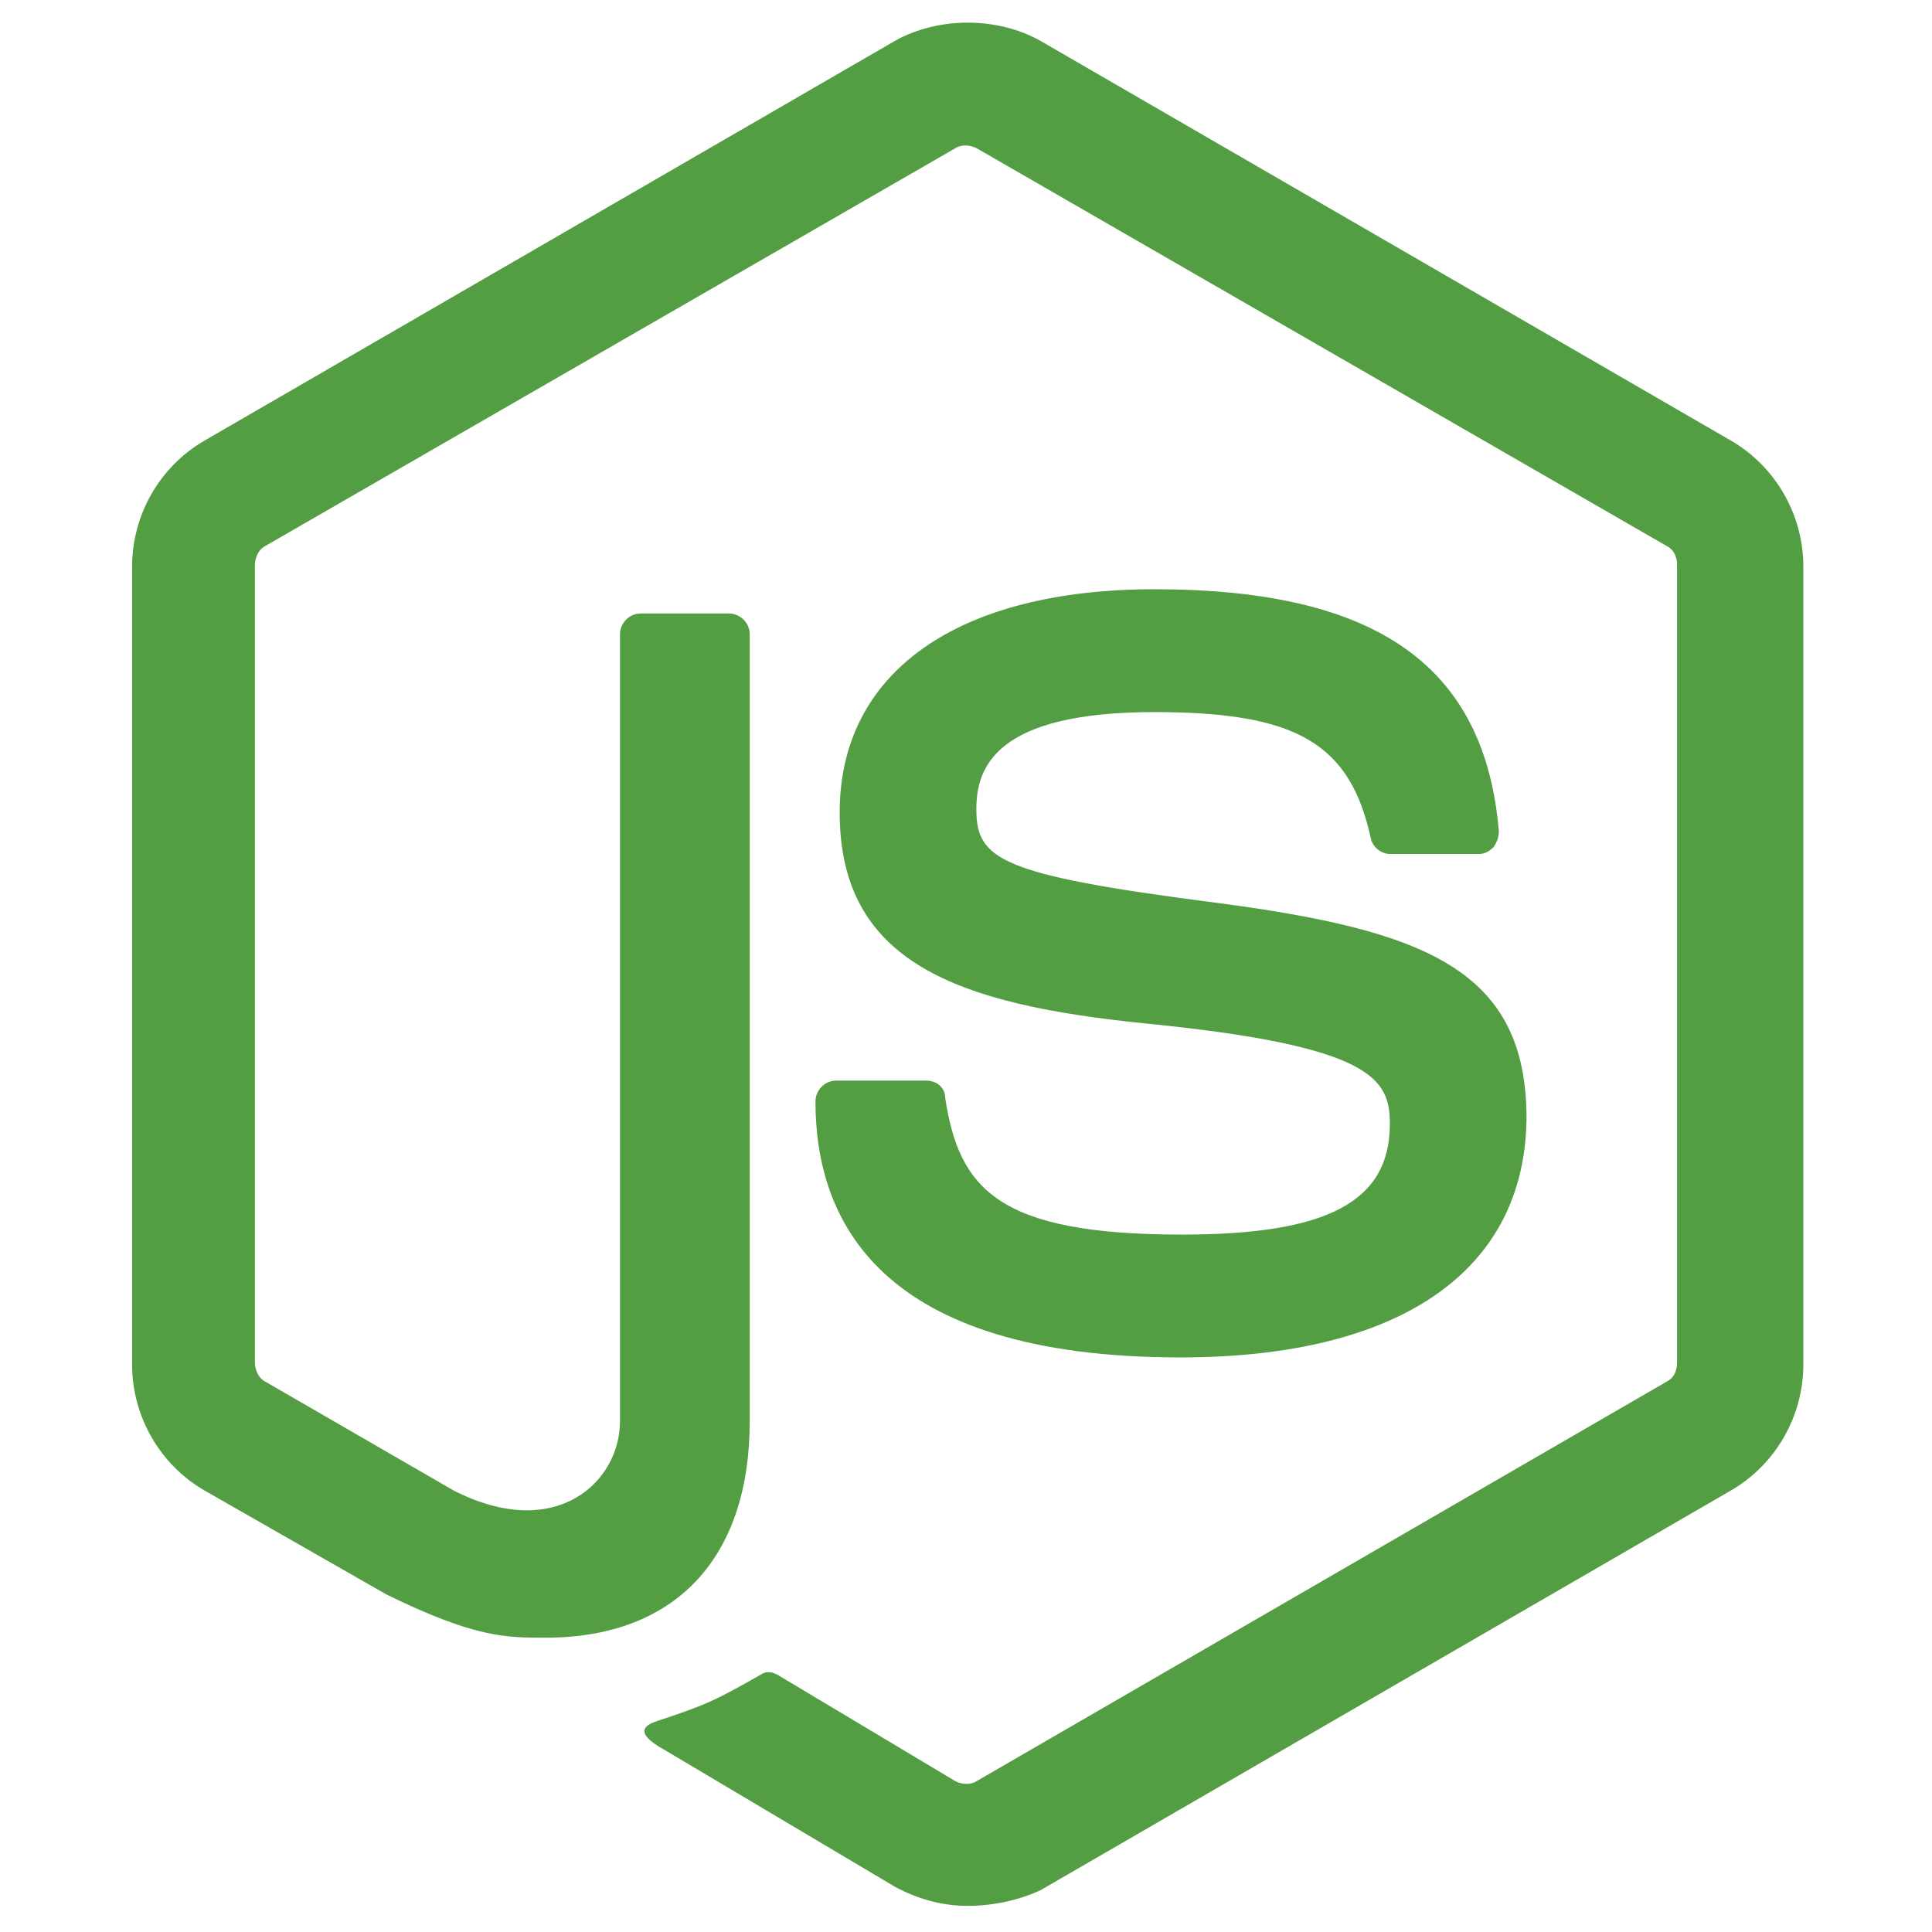
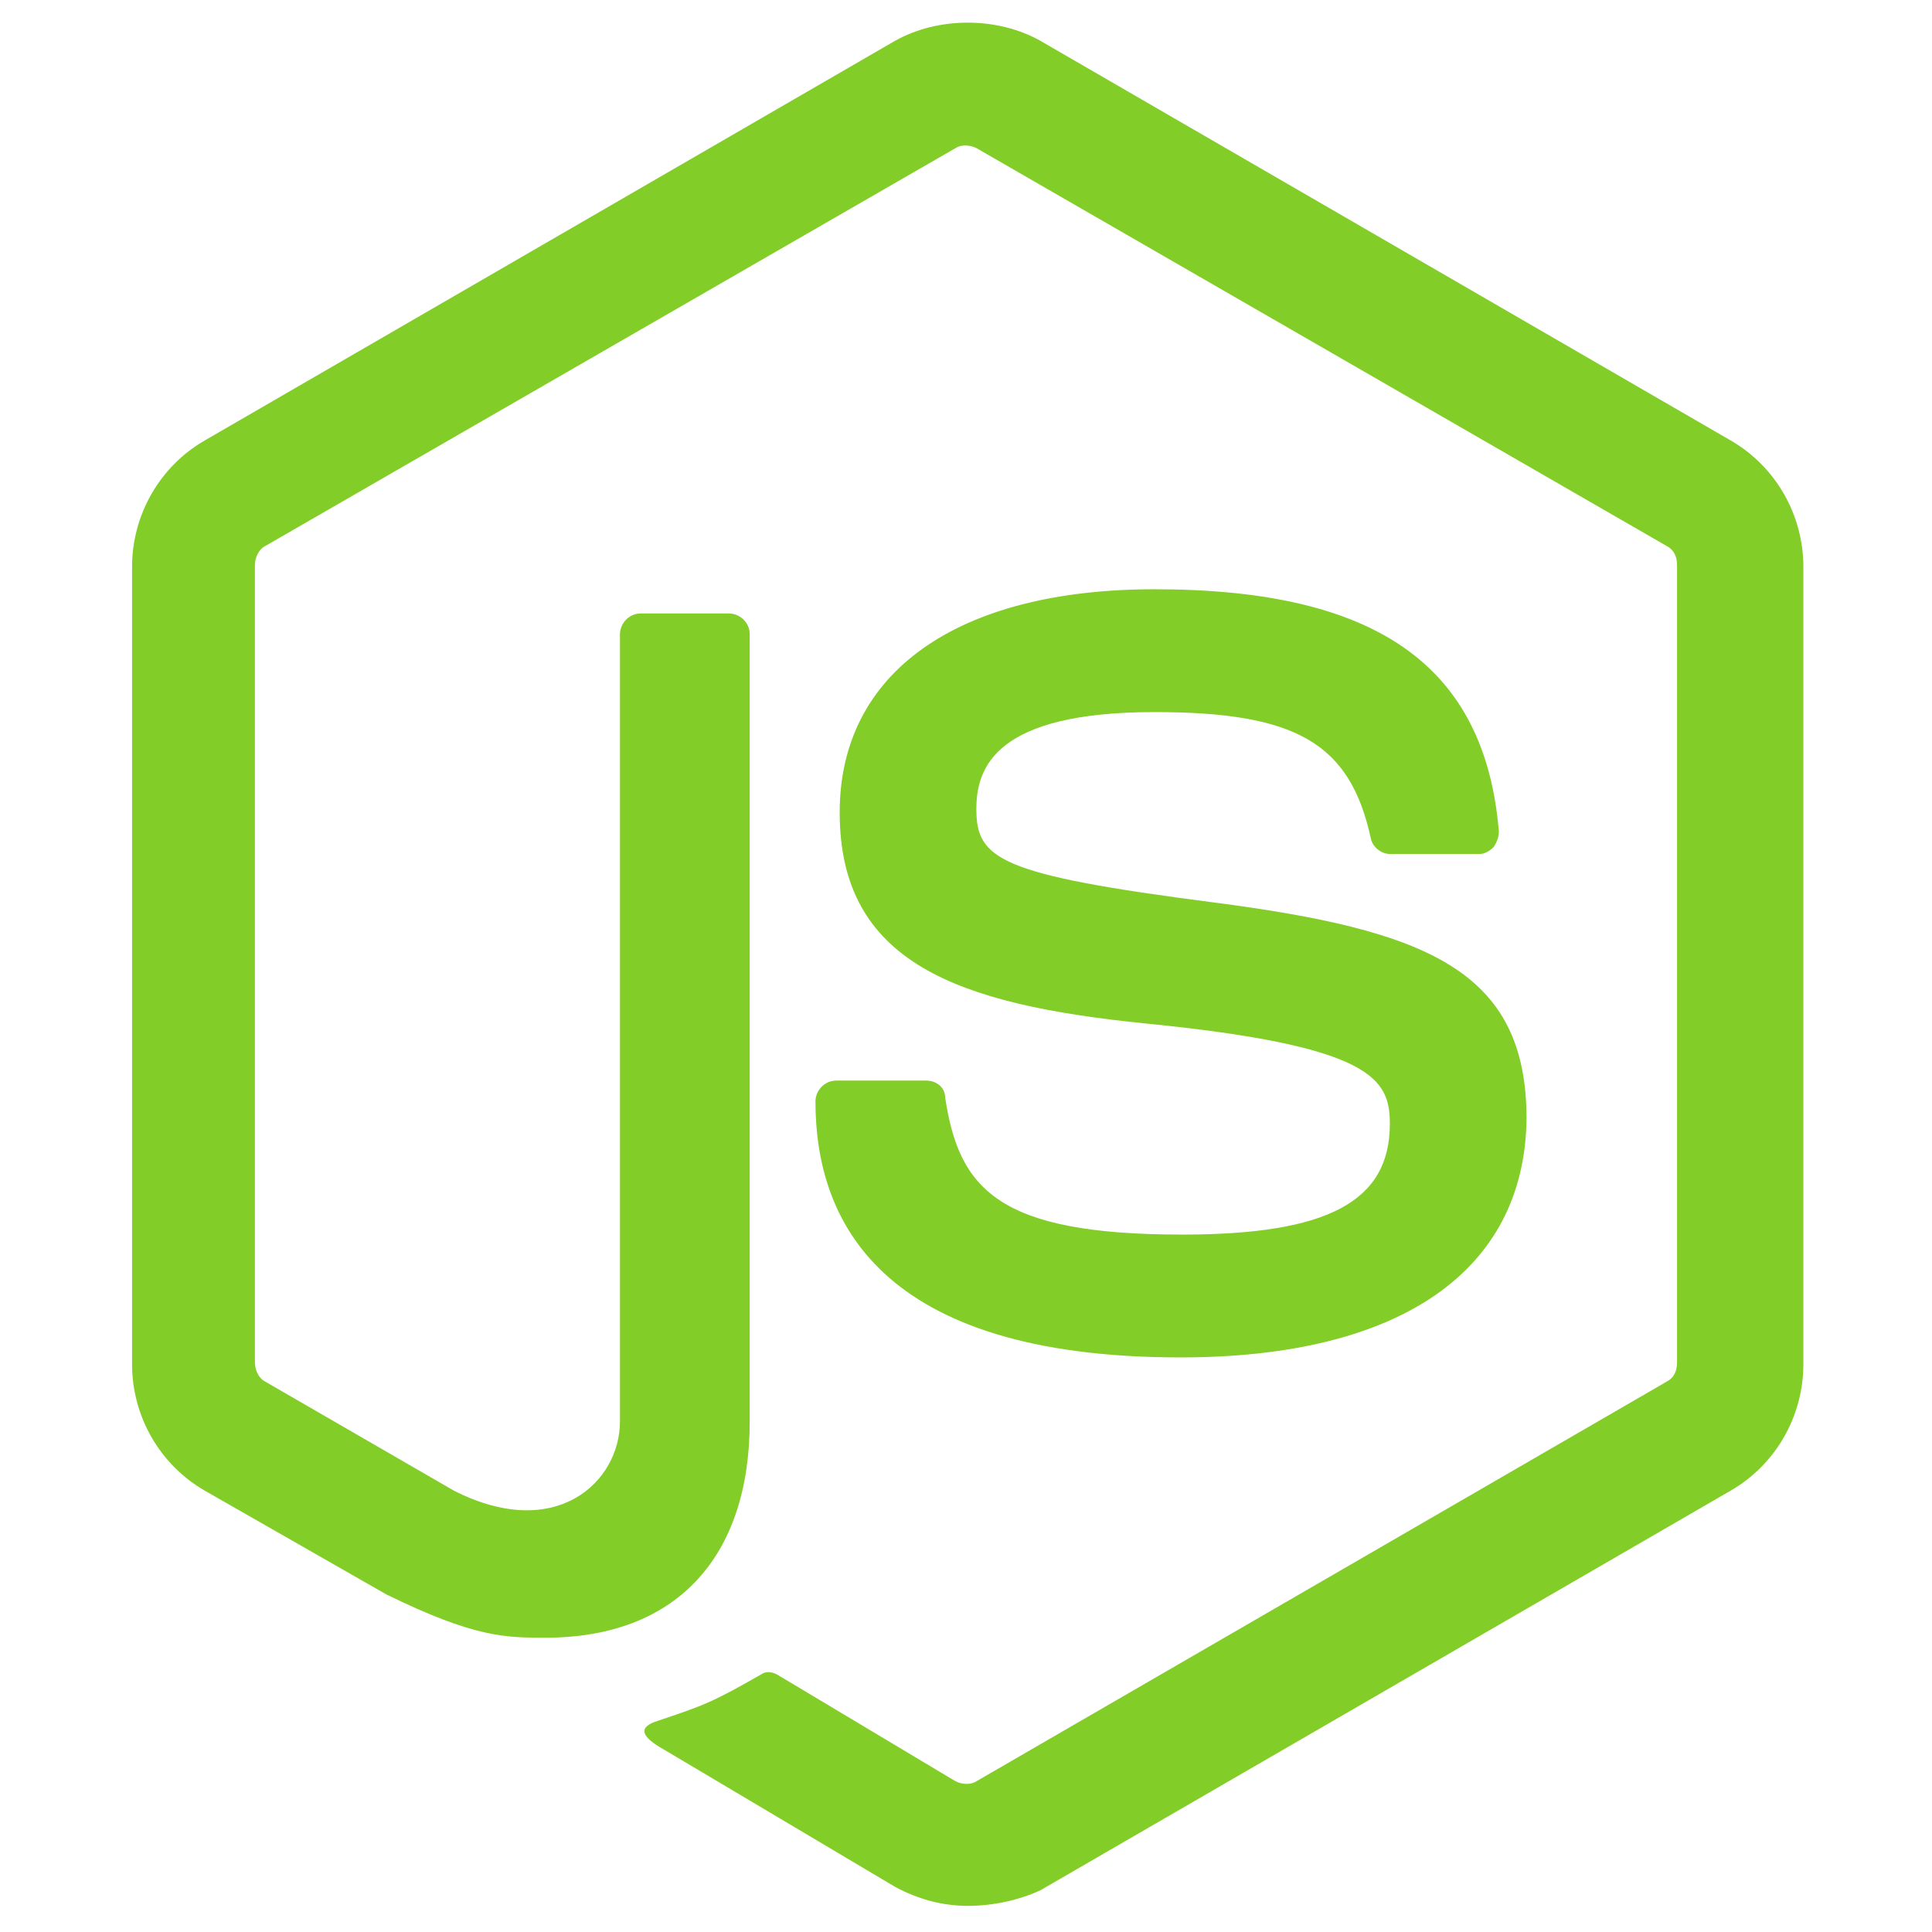
<svg xmlns="http://www.w3.org/2000/svg" width="512" height="512" viewBox="0 0 512 512" fill="none">
-   <path fill-rule="evenodd" clip-rule="evenodd" d="M256.453 505.072C249.576 505.072 243.157 503.238 237.196 500.029L176.217 463.808C167.047 458.764 171.632 456.93 174.383 456.013C186.762 451.887 189.054 450.97 201.892 443.634C203.268 442.717 205.102 443.175 206.477 444.092L253.244 472.061C255.078 472.978 257.37 472.978 258.746 472.061L441.685 366.148C443.519 365.231 444.436 363.397 444.436 361.105V149.738C444.436 147.446 443.519 145.612 441.685 144.695L258.746 39.241C256.912 38.324 254.619 38.324 253.244 39.241L70.304 144.695C68.47 145.612 67.553 147.904 67.553 149.738V361.105C67.553 362.939 68.47 365.231 70.304 366.148L120.28 395.033C147.331 408.788 164.296 392.741 164.296 376.694V168.078C164.296 165.327 166.588 162.576 169.798 162.576H193.181C195.932 162.576 198.683 164.869 198.683 168.078V376.694C198.683 412.915 178.968 434.005 144.58 434.005C134.035 434.005 125.782 434.005 102.399 422.543L54.257 395.033C42.336 388.156 35 375.318 35 361.563V150.197C35 136.442 42.336 123.604 54.257 116.727L237.196 10.814C248.659 4.395 264.248 4.395 275.71 10.814L458.65 116.727C470.571 123.604 477.907 136.442 477.907 150.197V361.563C477.907 375.318 470.571 388.156 458.65 395.033L275.71 500.946C269.75 503.697 262.872 505.072 256.453 505.072ZM312.848 359.729C232.612 359.729 216.106 323.05 216.106 291.872C216.106 289.121 218.398 286.37 221.608 286.37H245.449C248.2 286.37 250.493 288.204 250.493 290.955C254.161 315.255 264.706 327.176 313.307 327.176C351.82 327.176 368.326 318.465 368.326 297.832C368.326 285.911 363.741 277.2 303.678 271.24C253.702 266.196 222.525 255.192 222.525 215.303C222.525 178.165 253.702 156.157 305.971 156.157C364.658 156.157 393.543 176.331 397.211 220.347C397.211 221.722 396.753 223.098 395.836 224.473C394.919 225.39 393.543 226.307 392.168 226.307H368.326C366.034 226.307 363.741 224.473 363.283 222.181C357.781 196.963 343.567 188.71 305.971 188.71C263.789 188.71 258.746 203.382 258.746 214.386C258.746 227.683 264.706 231.809 321.56 239.145C377.955 246.481 404.547 257.026 404.547 296.457C404.089 336.804 371.077 359.729 312.848 359.729Z" fill="#539E43" />
+   <path fill-rule="evenodd" clip-rule="evenodd" d="M256.453 505.072C249.576 505.072 243.157 503.238 237.196 500.029L176.217 463.808C167.047 458.764 171.632 456.93 174.383 456.013C186.762 451.887 189.054 450.97 201.892 443.634C203.268 442.717 205.102 443.175 206.477 444.092L253.244 472.061C255.078 472.978 257.37 472.978 258.746 472.061L441.685 366.148C443.519 365.231 444.436 363.397 444.436 361.105V149.738C444.436 147.446 443.519 145.612 441.685 144.695L258.746 39.241C256.912 38.324 254.619 38.324 253.244 39.241L70.304 144.695C68.47 145.612 67.553 147.904 67.553 149.738V361.105C67.553 362.939 68.47 365.231 70.304 366.148L120.28 395.033C147.331 408.788 164.296 392.741 164.296 376.694V168.078C164.296 165.327 166.588 162.576 169.798 162.576H193.181C195.932 162.576 198.683 164.869 198.683 168.078V376.694C198.683 412.915 178.968 434.005 144.58 434.005C134.035 434.005 125.782 434.005 102.399 422.543L54.257 395.033C42.336 388.156 35 375.318 35 361.563V150.197C35 136.442 42.336 123.604 54.257 116.727L237.196 10.814C248.659 4.395 264.248 4.395 275.71 10.814L458.65 116.727C470.571 123.604 477.907 136.442 477.907 150.197V361.563C477.907 375.318 470.571 388.156 458.65 395.033L275.71 500.946C269.75 503.697 262.872 505.072 256.453 505.072ZM312.848 359.729C232.612 359.729 216.106 323.05 216.106 291.872C216.106 289.121 218.398 286.37 221.608 286.37H245.449C248.2 286.37 250.493 288.204 250.493 290.955C254.161 315.255 264.706 327.176 313.307 327.176C351.82 327.176 368.326 318.465 368.326 297.832C368.326 285.911 363.741 277.2 303.678 271.24C253.702 266.196 222.525 255.192 222.525 215.303C222.525 178.165 253.702 156.157 305.971 156.157C364.658 156.157 393.543 176.331 397.211 220.347C397.211 221.722 396.753 223.098 395.836 224.473C394.919 225.39 393.543 226.307 392.168 226.307H368.326C366.034 226.307 363.741 224.473 363.283 222.181C357.781 196.963 343.567 188.71 305.971 188.71C263.789 188.71 258.746 203.382 258.746 214.386C258.746 227.683 264.706 231.809 321.56 239.145C377.955 246.481 404.547 257.026 404.547 296.457C404.089 336.804 371.077 359.729 312.848 359.729Z" fill="#82CD28" />
</svg>
